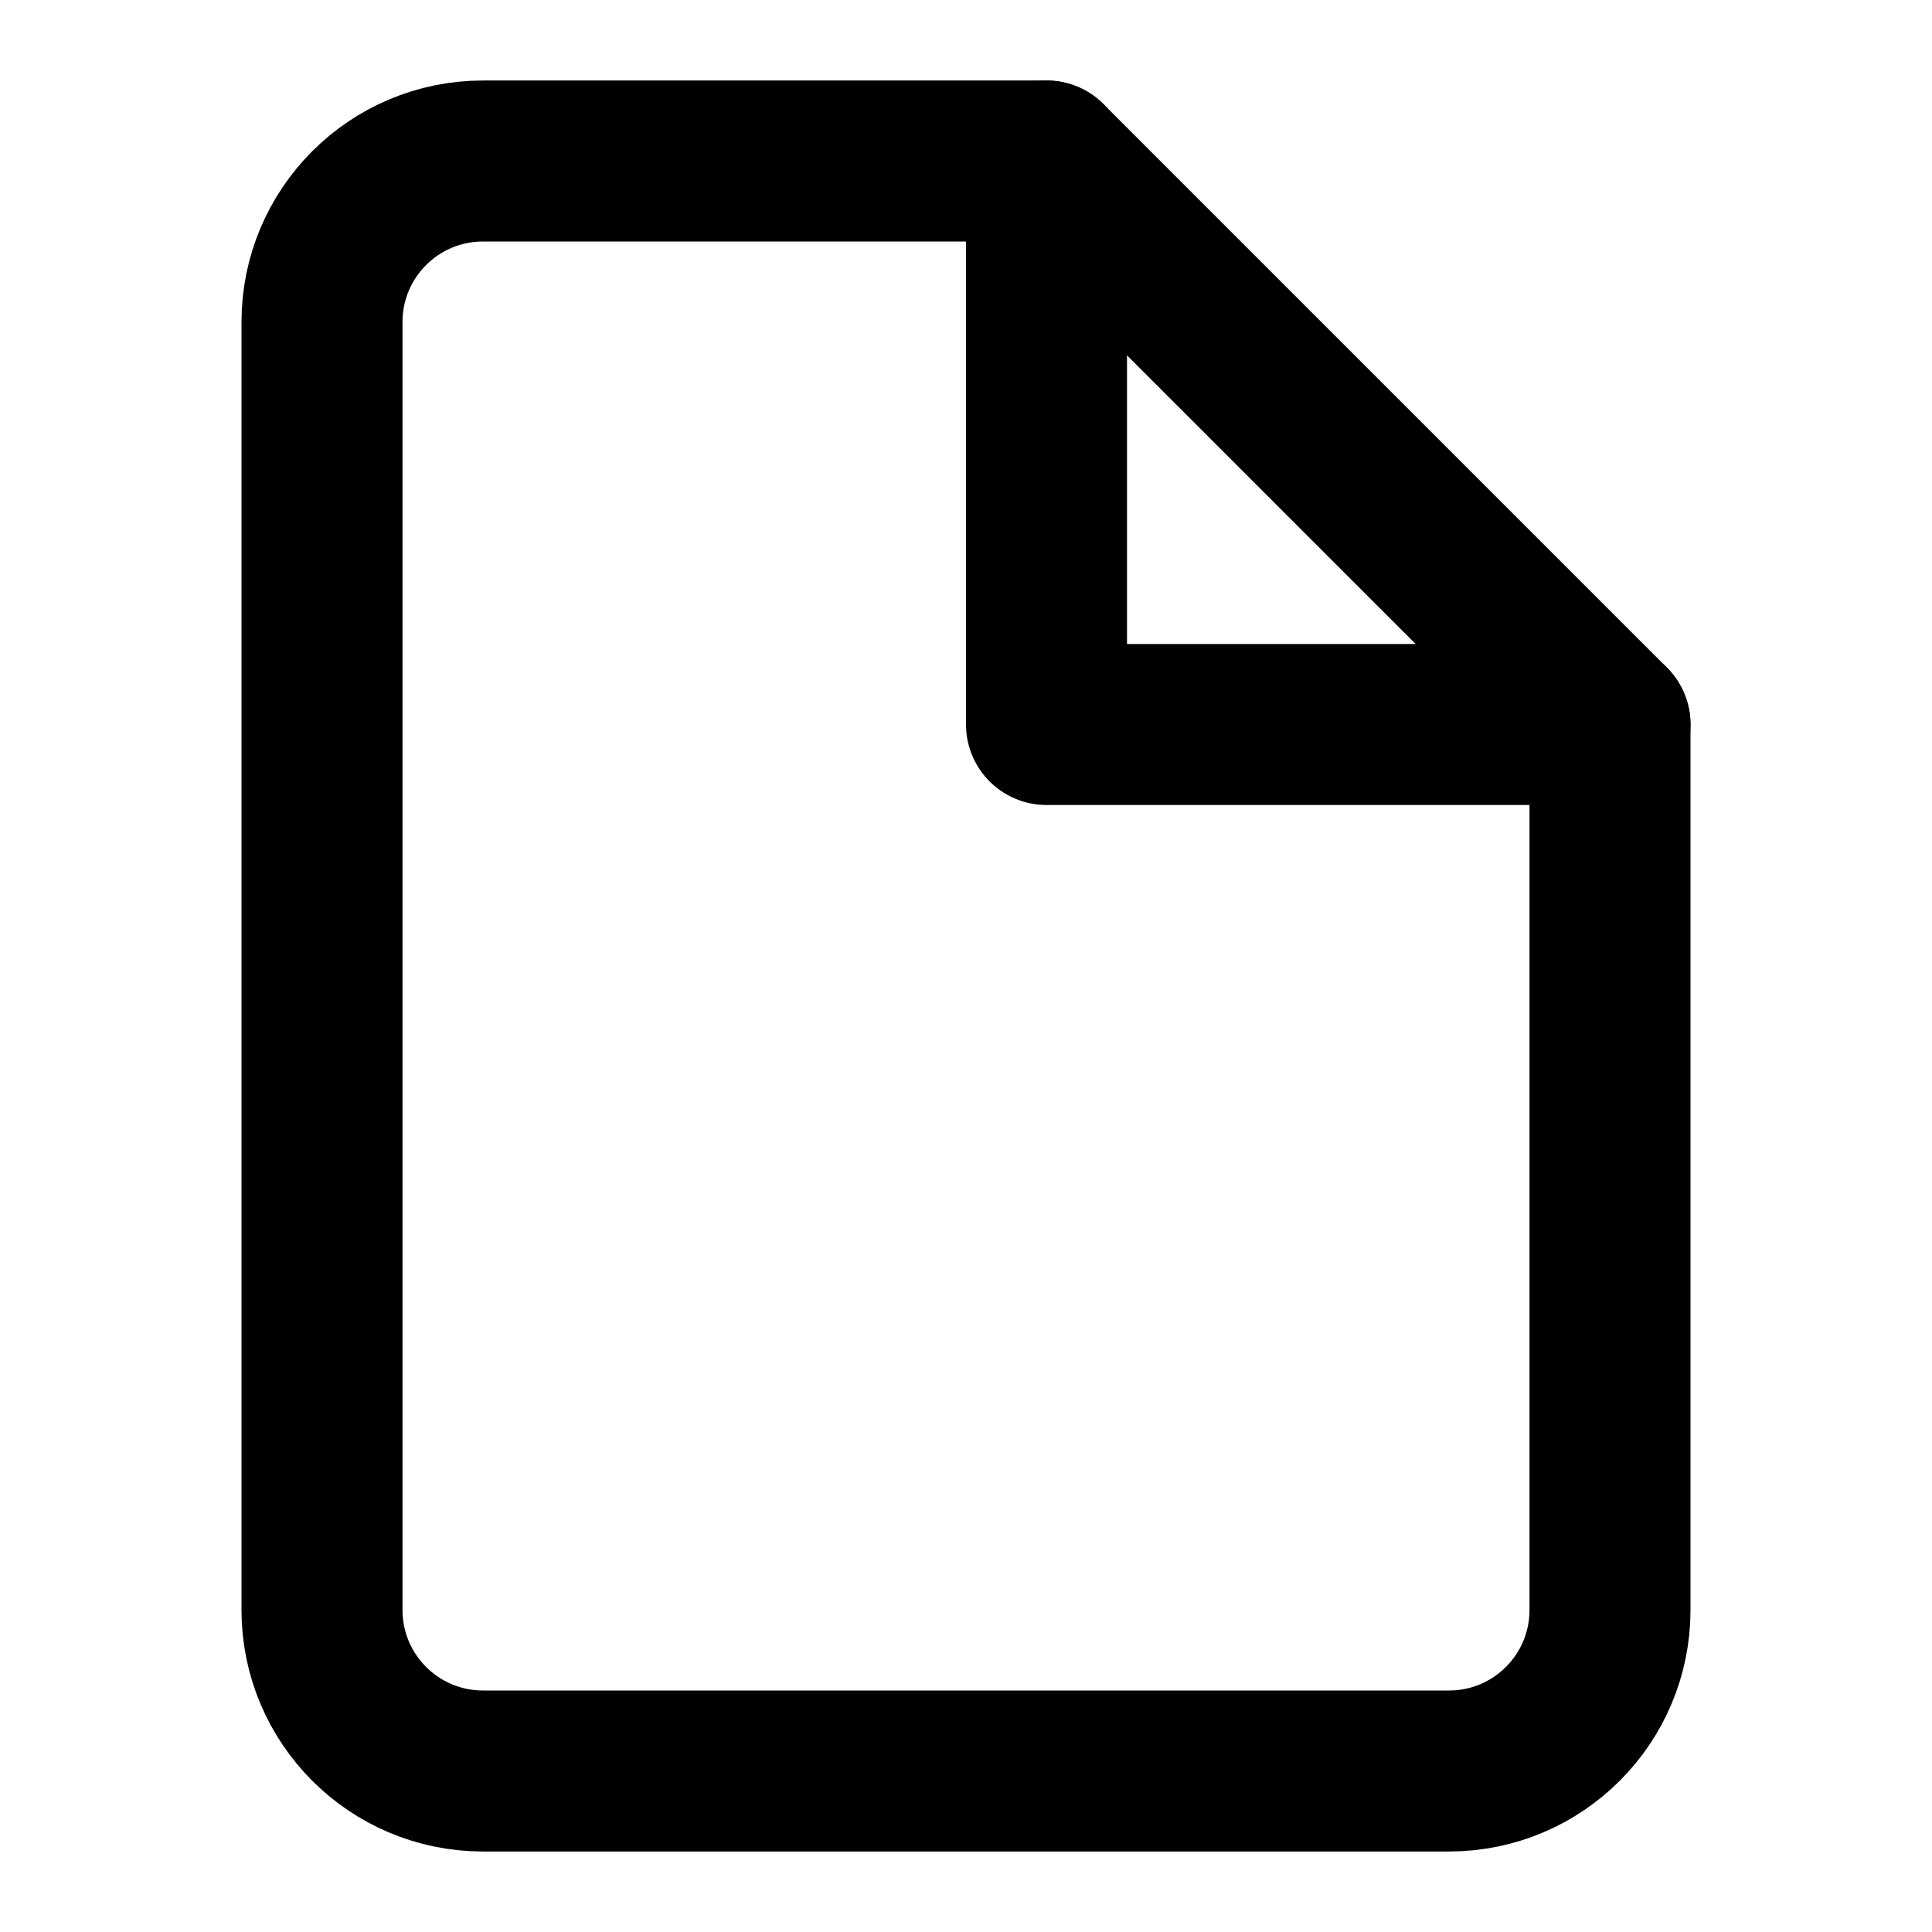
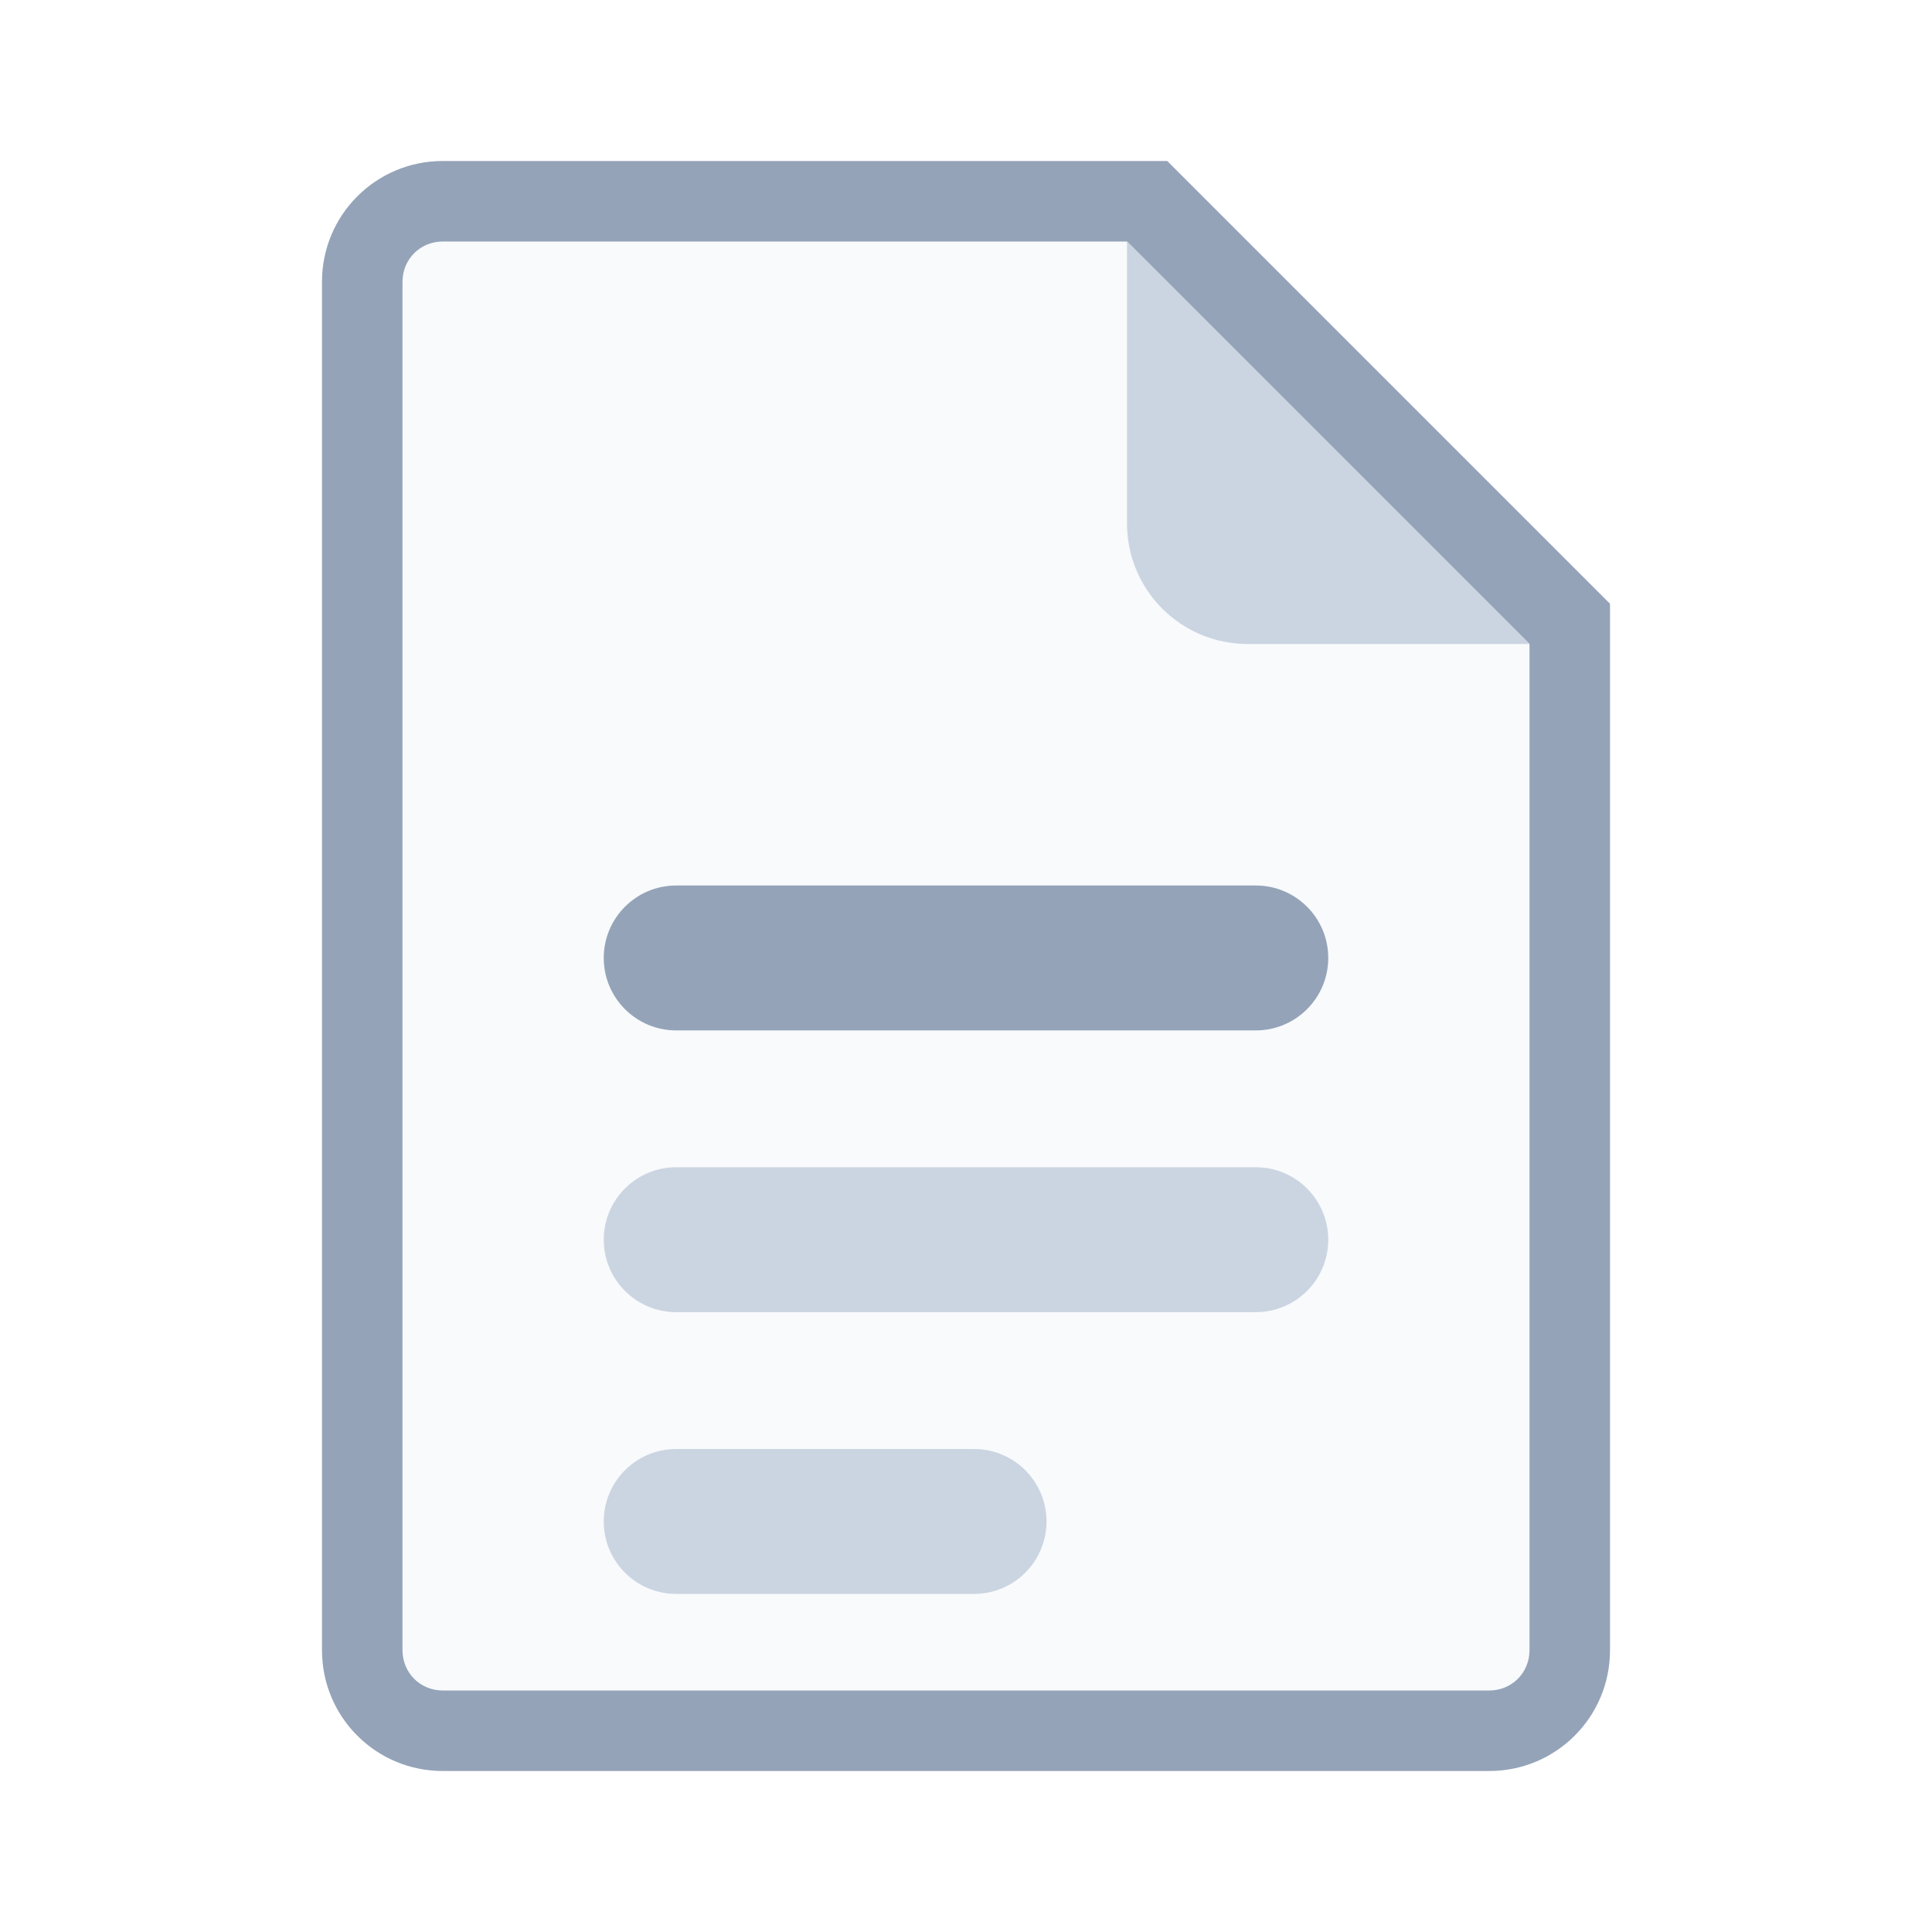
- <svg xmlns="http://www.w3.org/2000/svg" width="24" height="24" viewBox="0 0 24 24" fill="none" stroke="currentColor" stroke-width="2" stroke-linecap="round" stroke-linejoin="round">
-   <path d="M13 2H6a2 2 0 0 0-2 2v16a2 2 0 0 0 2 2h12a2 2 0 0 0 2-2V9z" />
-   <polyline points="13 2 13 9 20 9" />
+ <svg xmlns="http://www.w3.org/2000/svg" viewBox="0 0 24 24" width="24" height="24">
+   <path fill="#94A3B8" d="M4 3.5C4 2.67 4.67 2 5.5 2H14.5L20 7.5V20.5C20 21.33 19.33 22 18.5 22H5.5C4.67 22 4 21.33 4 20.5V3.5Z" />
+   <path fill="#F8FAFC" d="M5 3.5C5 3.22 5.22 3 5.5 3H14L19 8V20.5C19 20.78 18.78 21 18.5 21H5.5C5.22 21 5 20.78 5 20.5V3.5Z" />
+   <path fill="#CBD5E1" d="M14 3V6.5C14 7.33 14.67 8 15.5 8H19L14 3Z" />
+   <rect fill="#94A3B8" x="7.5" y="11" width="9" height="1.8" rx="0.9" />
+   <rect fill="#CBD5E1" x="7.5" y="14.5" width="9" height="1.8" rx="0.9" />
+   <rect fill="#CBD5E1" x="7.5" y="18" width="5.5" height="1.8" rx="0.9" />
</svg>
